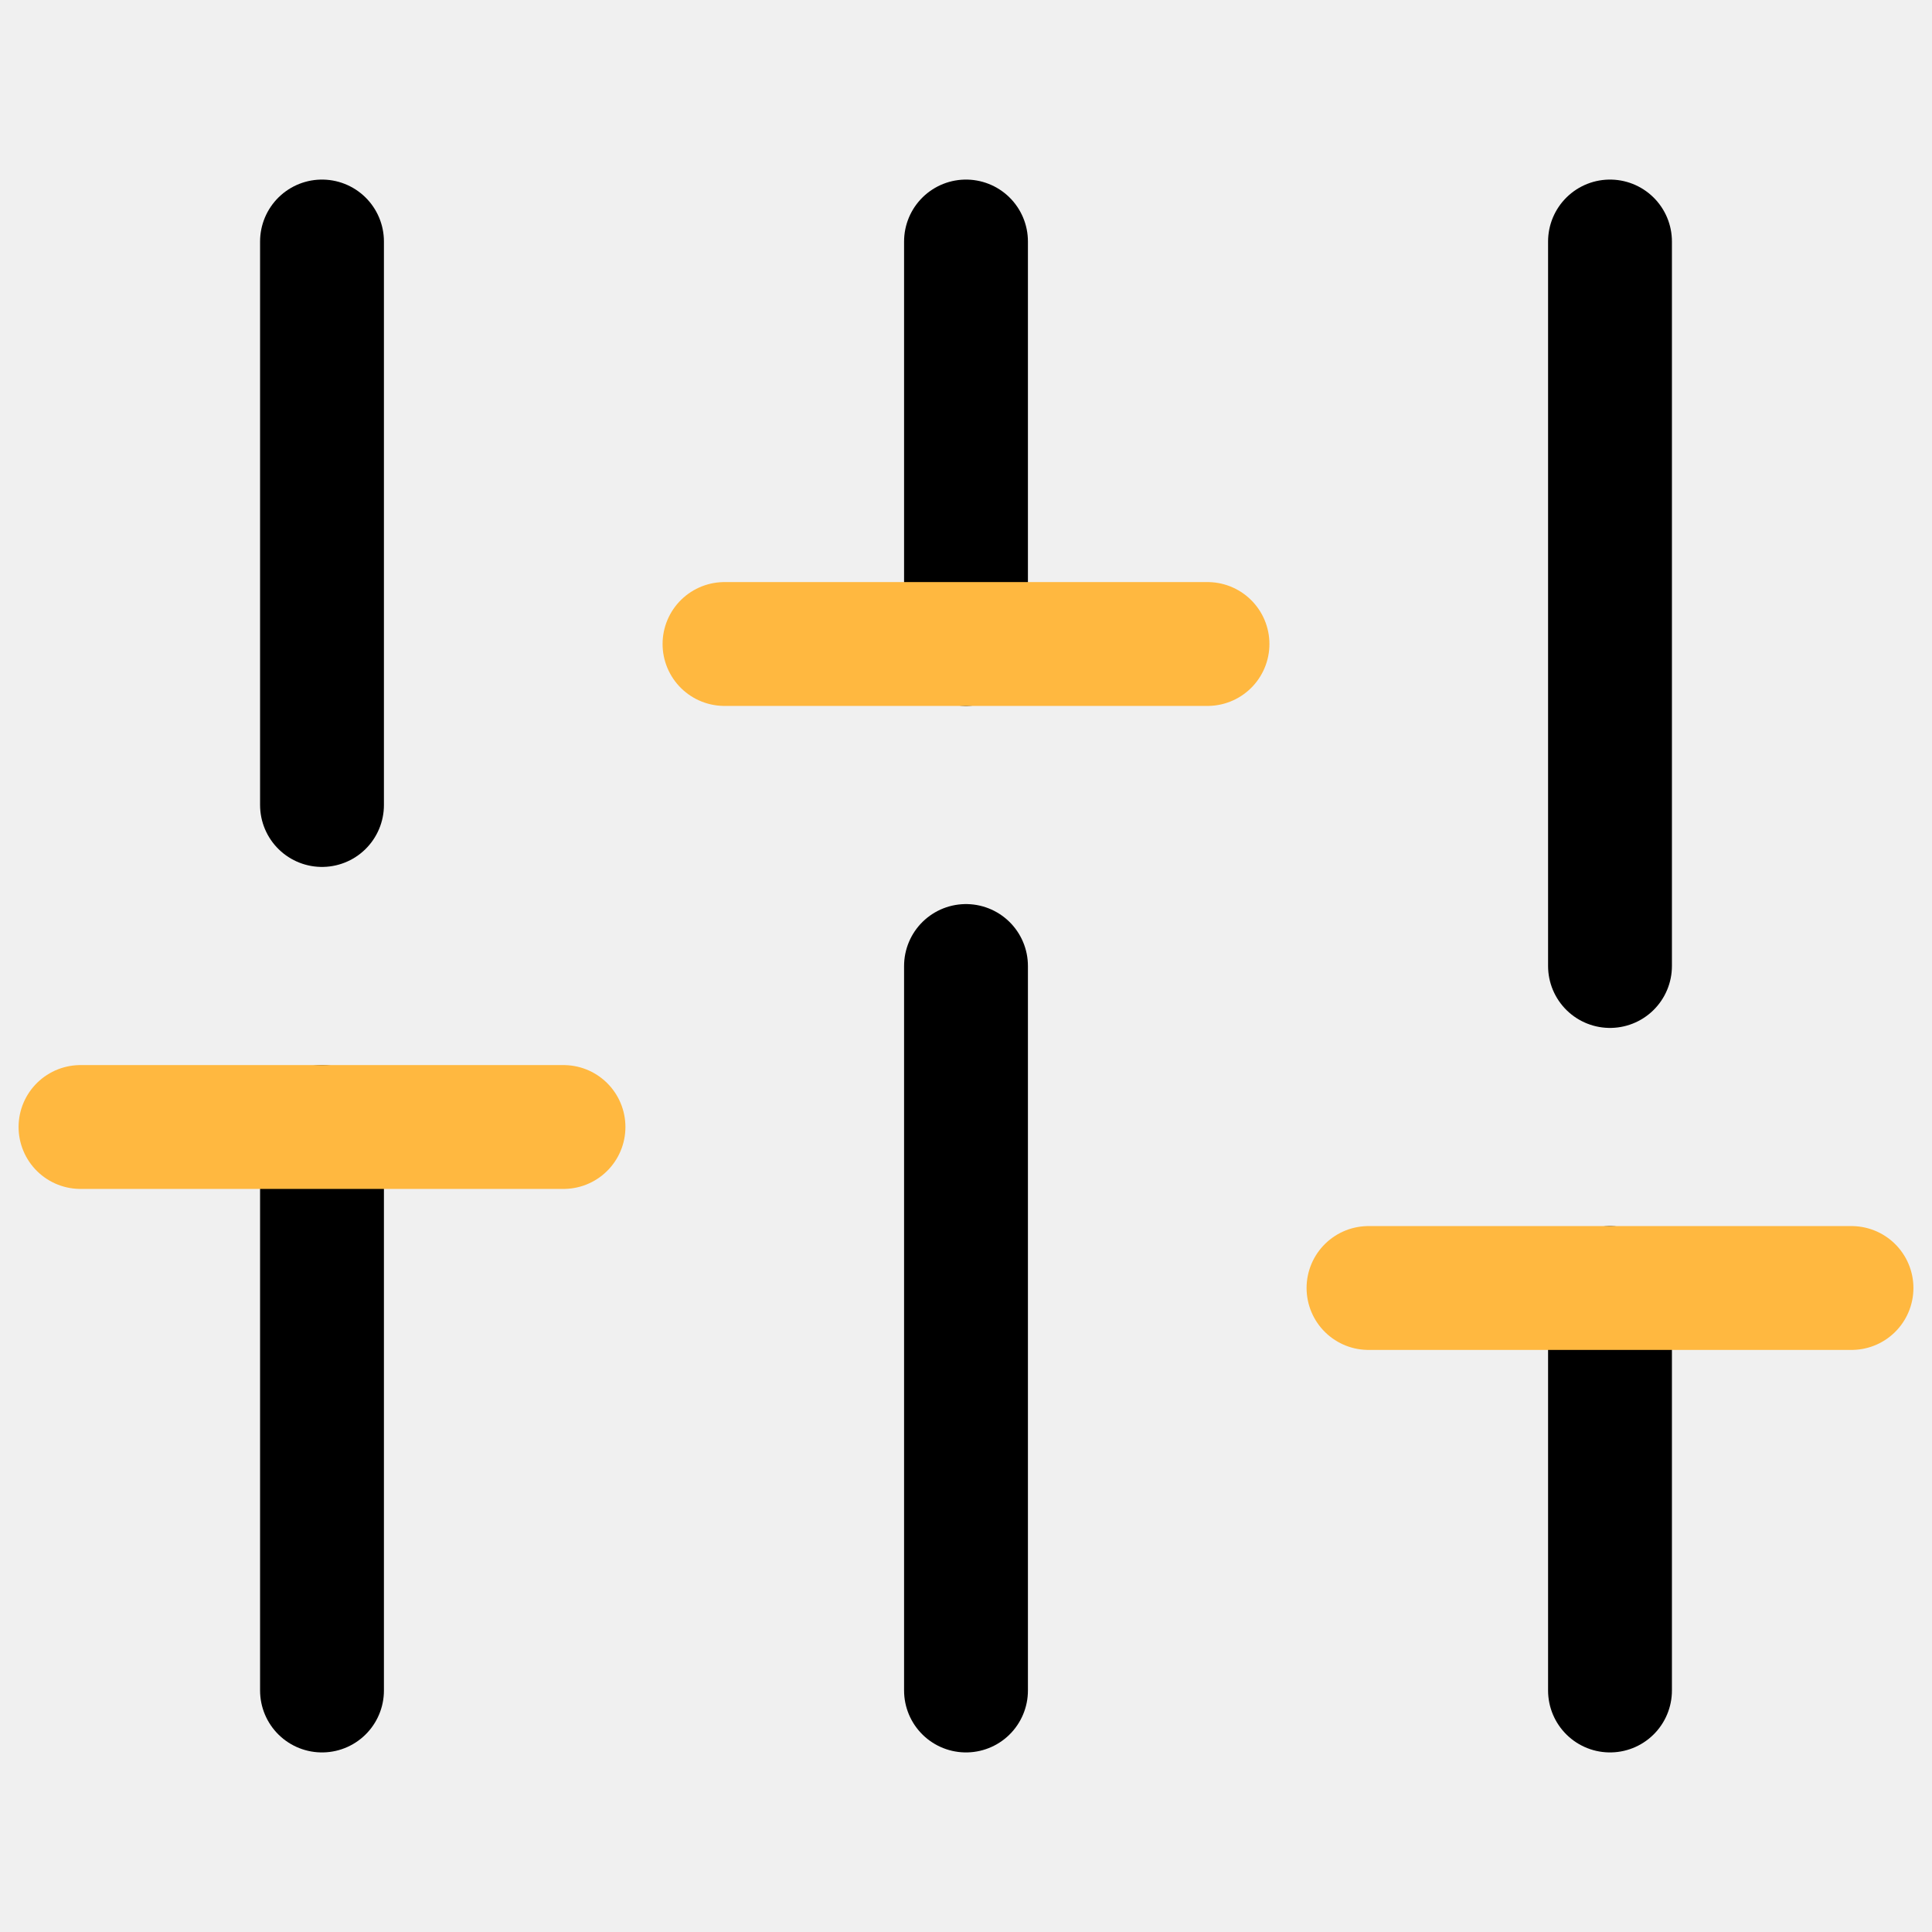
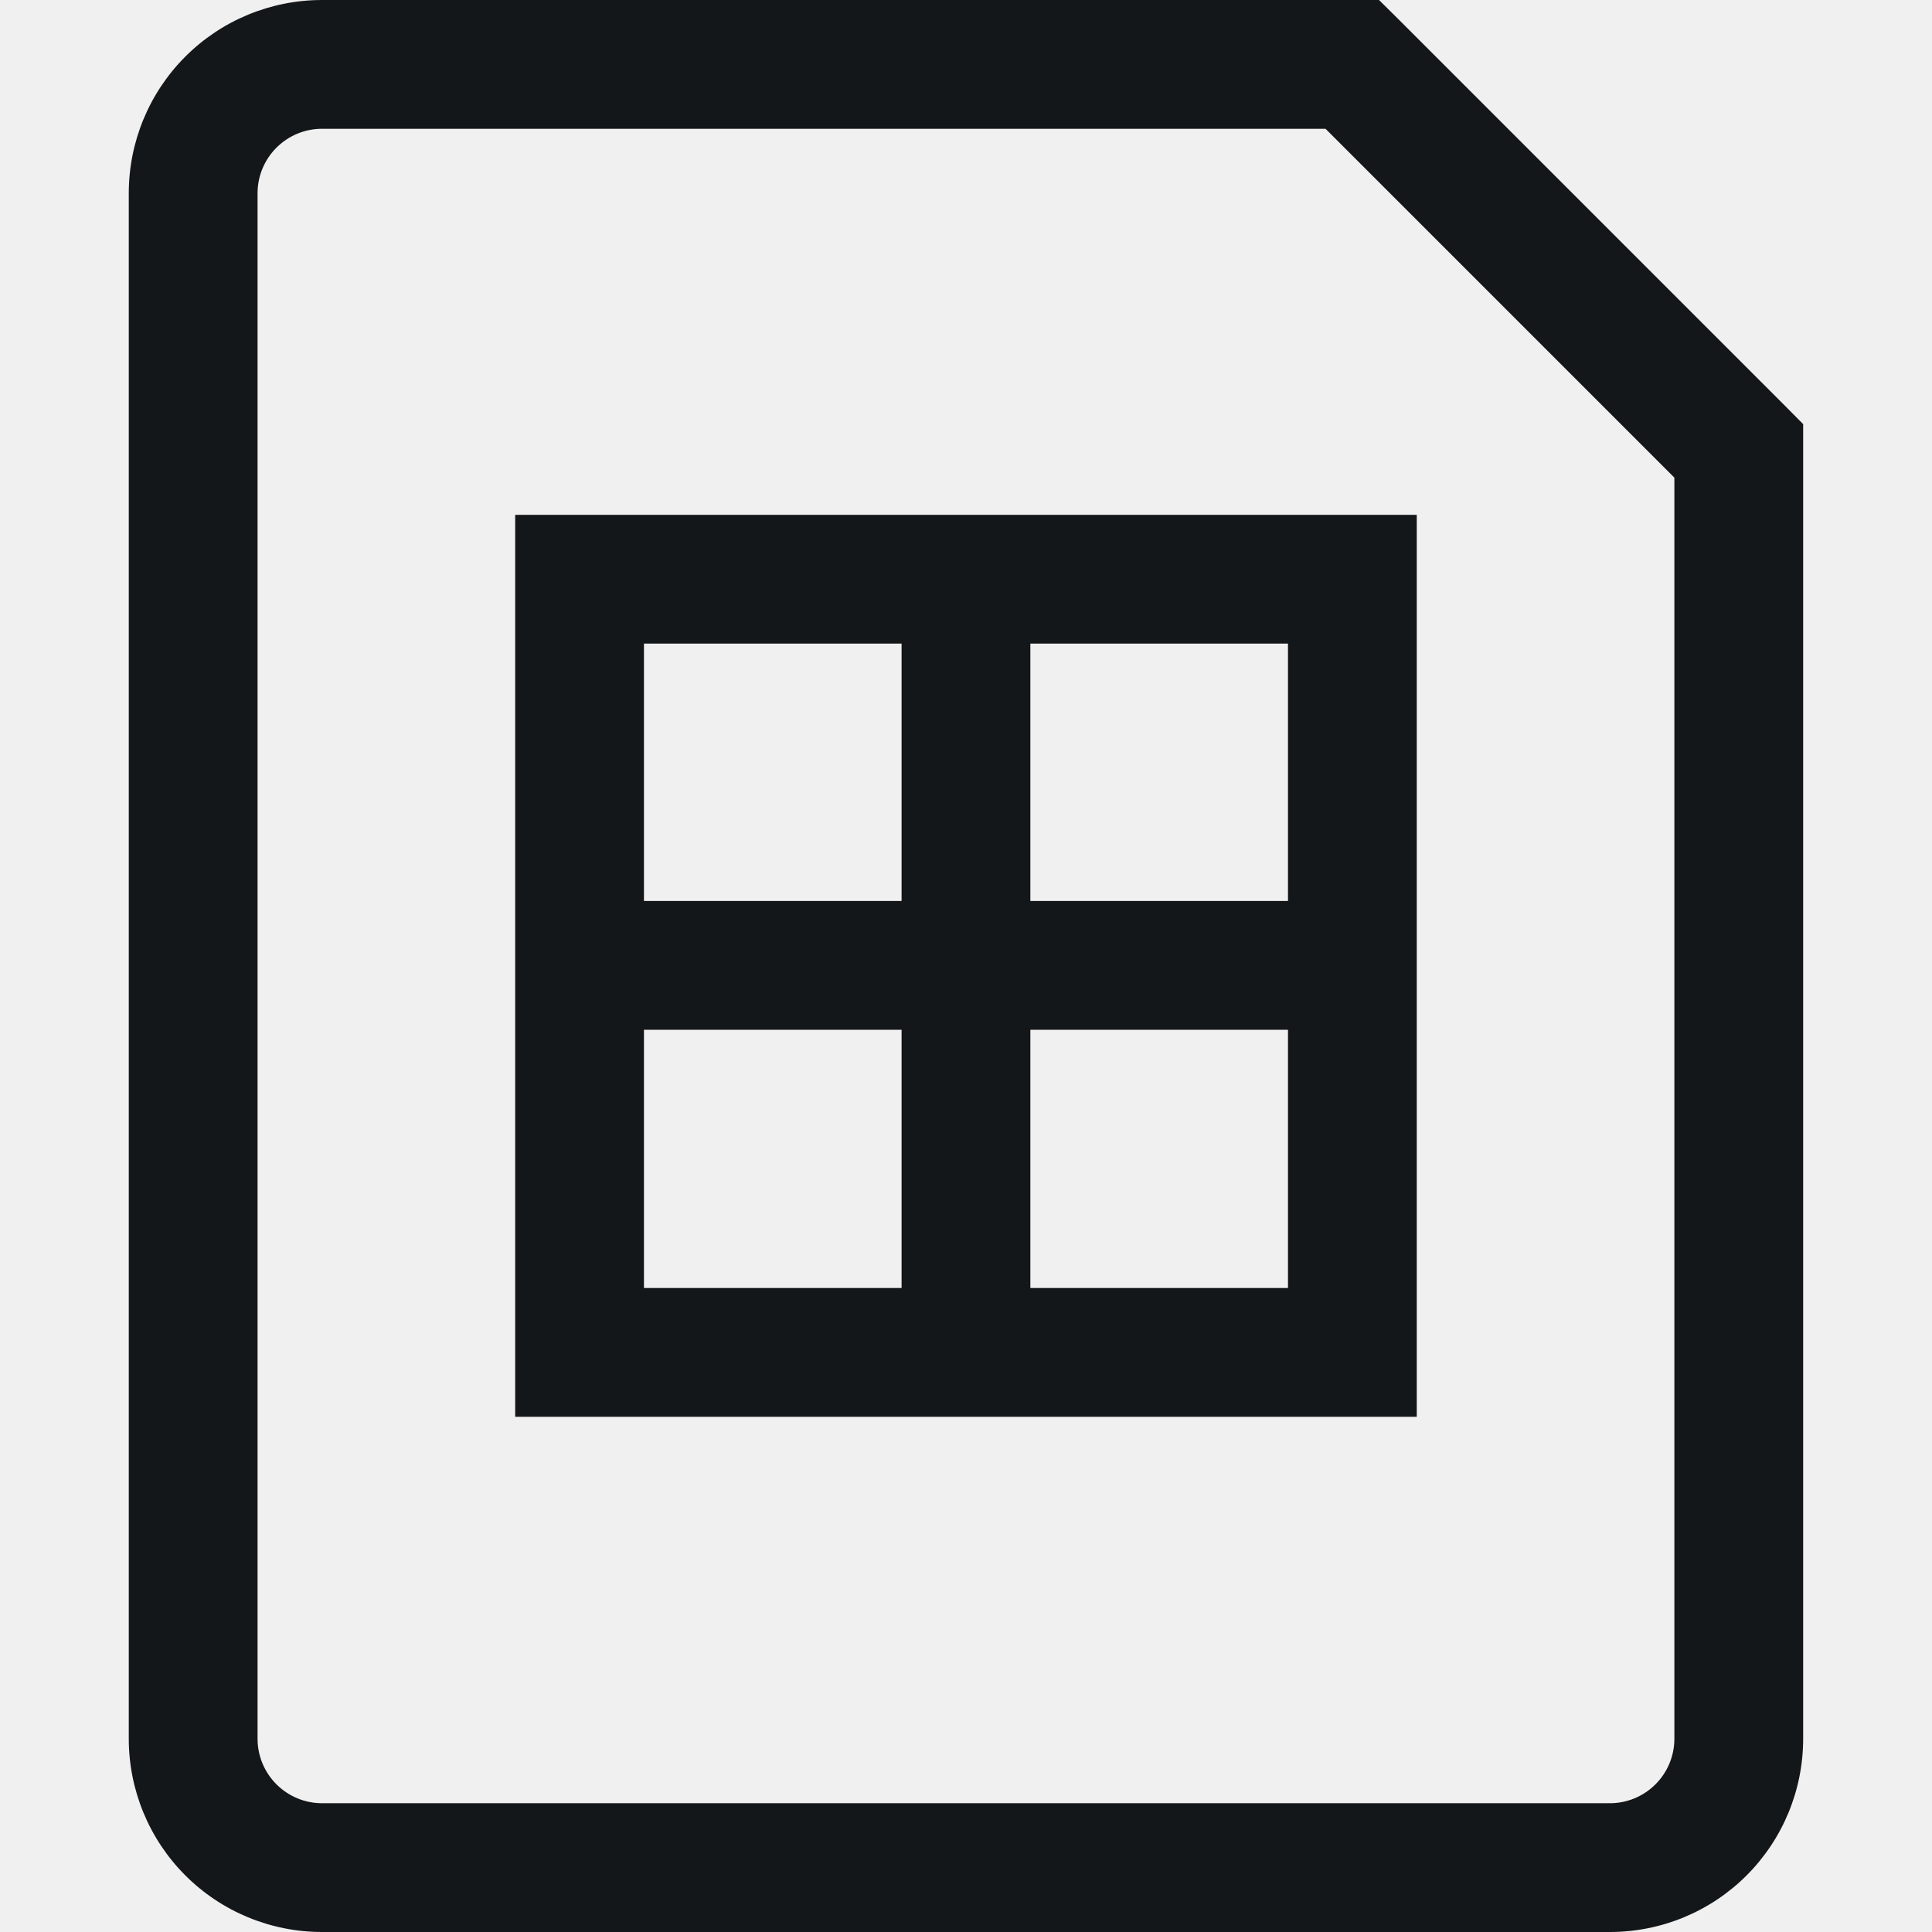
- <svg xmlns="http://www.w3.org/2000/svg" width="39" height="39" viewBox="0 0 39 39" fill="none">
-   <path d="M6.5 34.125V22.75" stroke="black" stroke-width="2.5" stroke-linecap="round" stroke-linejoin="round" />
-   <path d="M6.5 16.25V4.875" stroke="black" stroke-width="2.5" stroke-linecap="round" stroke-linejoin="round" />
-   <path d="M19.5 34.125V19.5" stroke="black" stroke-width="2.5" stroke-linecap="round" stroke-linejoin="round" />
-   <path d="M19.5 13V4.875" stroke="black" stroke-width="2.5" stroke-linecap="round" stroke-linejoin="round" />
-   <path d="M32.5 34.125V26" stroke="black" stroke-width="2.5" stroke-linecap="round" stroke-linejoin="round" />
-   <path d="M32.5 19.5V4.875" stroke="black" stroke-width="2.5" stroke-linecap="round" stroke-linejoin="round" />
-   <path d="M1.625 22.75H11.375" stroke="#FFB840" stroke-width="2.5" stroke-linecap="round" stroke-linejoin="round" />
-   <path d="M14.625 13H24.375" stroke="#FFB840" stroke-width="2.5" stroke-linecap="round" stroke-linejoin="round" />
-   <path d="M27.625 26H37.375" stroke="#FFB840" stroke-width="2.5" stroke-linecap="round" stroke-linejoin="round" />
+ <svg xmlns="http://www.w3.org/2000/svg" width="40" height="40" viewBox="0 0 32 32" fill="none">
+   <g clip-path="url(#clip0_3625_381)">
+     <path d="M9.599 14.923H8.533V17.056H9.599V14.923ZM22.399 17.056H23.466V14.923H22.399V17.056ZM9.599 22.4H8.533V23.467H9.599V22.4ZM22.399 22.4V23.467H23.466V22.4H22.399ZM9.599 8.527H8.533V10.66H9.599V8.527ZM22.399 10.66H23.466V8.527H22.399V10.66ZM28.799 7.467H29.866V7.025L29.555 6.711L28.799 7.467ZM22.399 1.067L23.155 0.311L22.841 0H22.399V1.067ZM9.599 17.056H22.399V14.923H9.599V17.056ZM9.599 23.467H22.399V21.333H9.599V23.467ZM9.599 10.66H22.399V8.527H9.599V10.66ZM26.666 29.867H5.333V32H26.666V29.867ZM4.266 28.8V3.2H2.133V28.8H4.266ZM27.733 7.467V28.8H29.866V7.467H27.733ZM5.333 2.133H22.399V0H5.333V2.133ZM21.644 1.822L28.044 8.222L29.555 6.711L23.155 0.311L21.644 1.822ZM5.333 29.867C5.05 29.867 4.779 29.754 4.579 29.554C4.379 29.354 4.266 29.083 4.266 28.8H2.133C2.133 29.649 2.47 30.463 3.07 31.063C3.67 31.663 4.484 32 5.333 32V29.867ZM26.666 32C27.515 32 28.329 31.663 28.929 31.063C29.529 30.463 29.866 29.649 29.866 28.8H27.733C27.733 29.083 27.62 29.354 27.42 29.554C27.22 29.754 26.949 29.867 26.666 29.867V32ZM4.266 3.2C4.266 2.917 4.379 2.646 4.579 2.446C4.779 2.246 5.05 2.133 5.333 2.133V0C4.484 0 3.67 0.337 3.07 0.937C2.47 1.537 2.133 2.351 2.133 3.2H4.266ZM8.533 9.6V22.4H10.666V9.6H8.533ZM14.933 9.6V22.4H17.066V9.6H14.933ZM21.333 9.6V22.4H23.466V9.6H21.333Z" fill="#141719" />
+   </g>
+   <defs>
+     <clipPath id="clip0_3625_381">
+       <rect width="32" height="32" fill="white" />
+     </clipPath>
+   </defs>
</svg>
